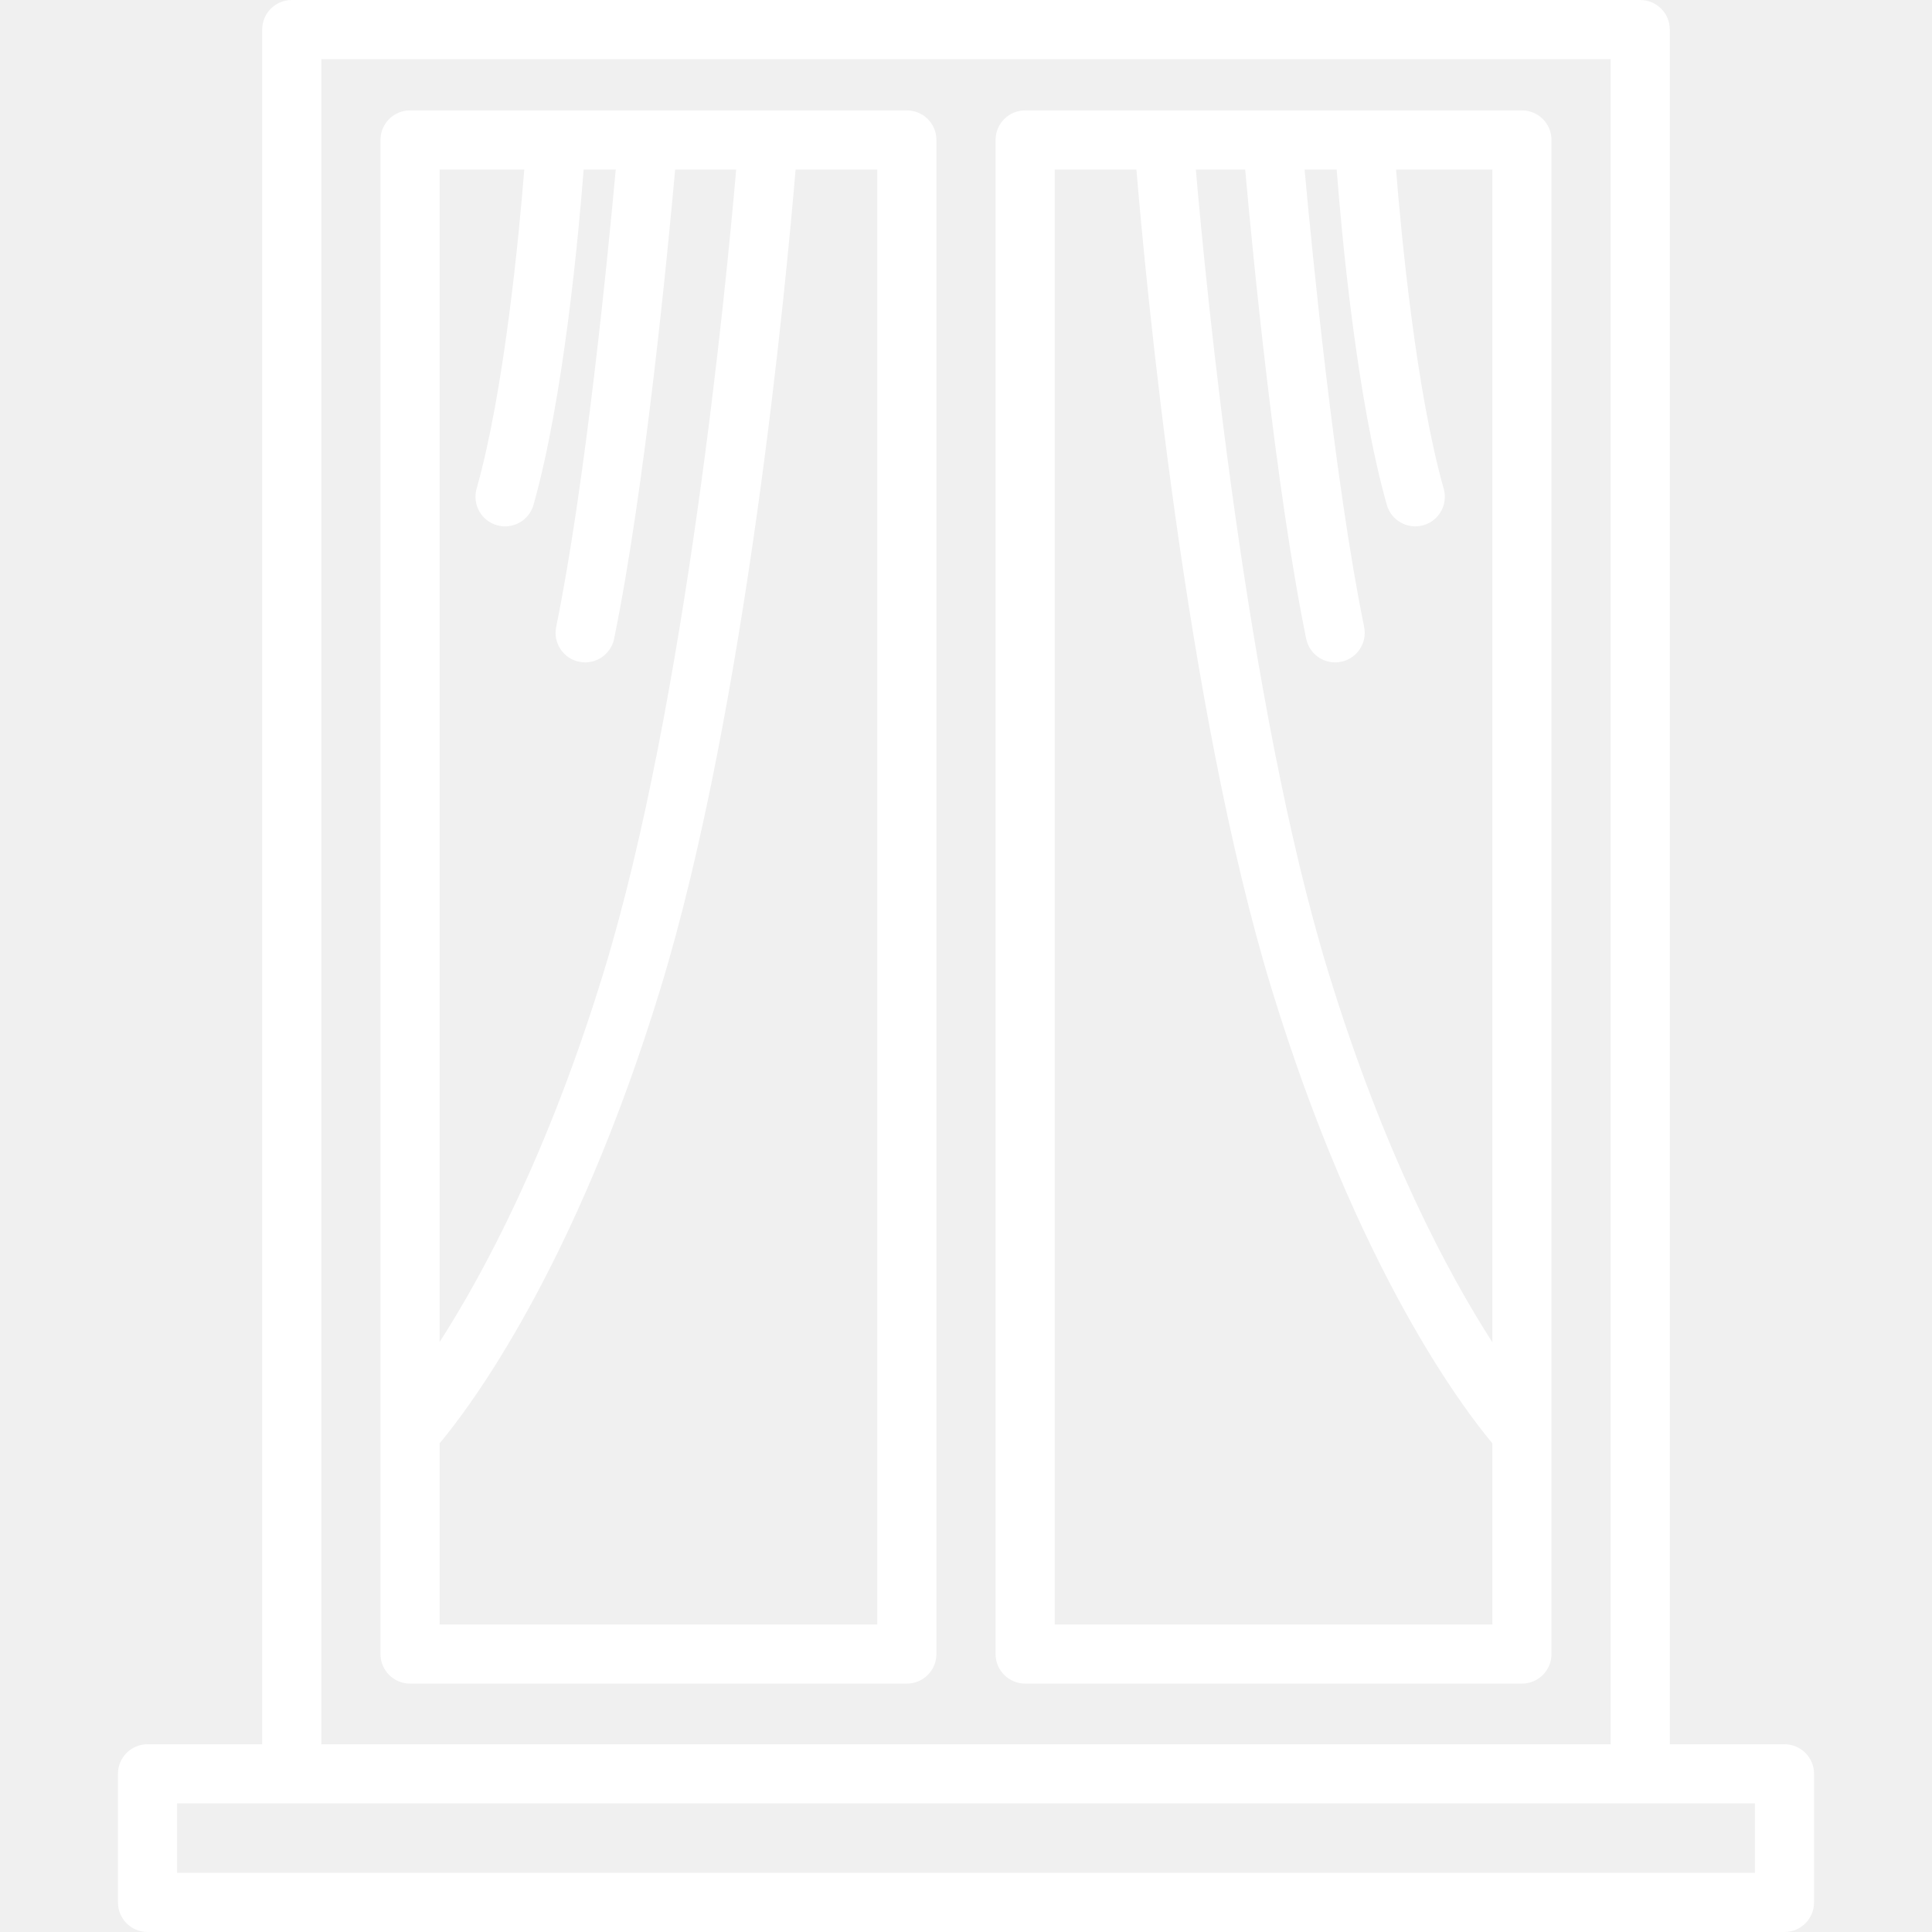
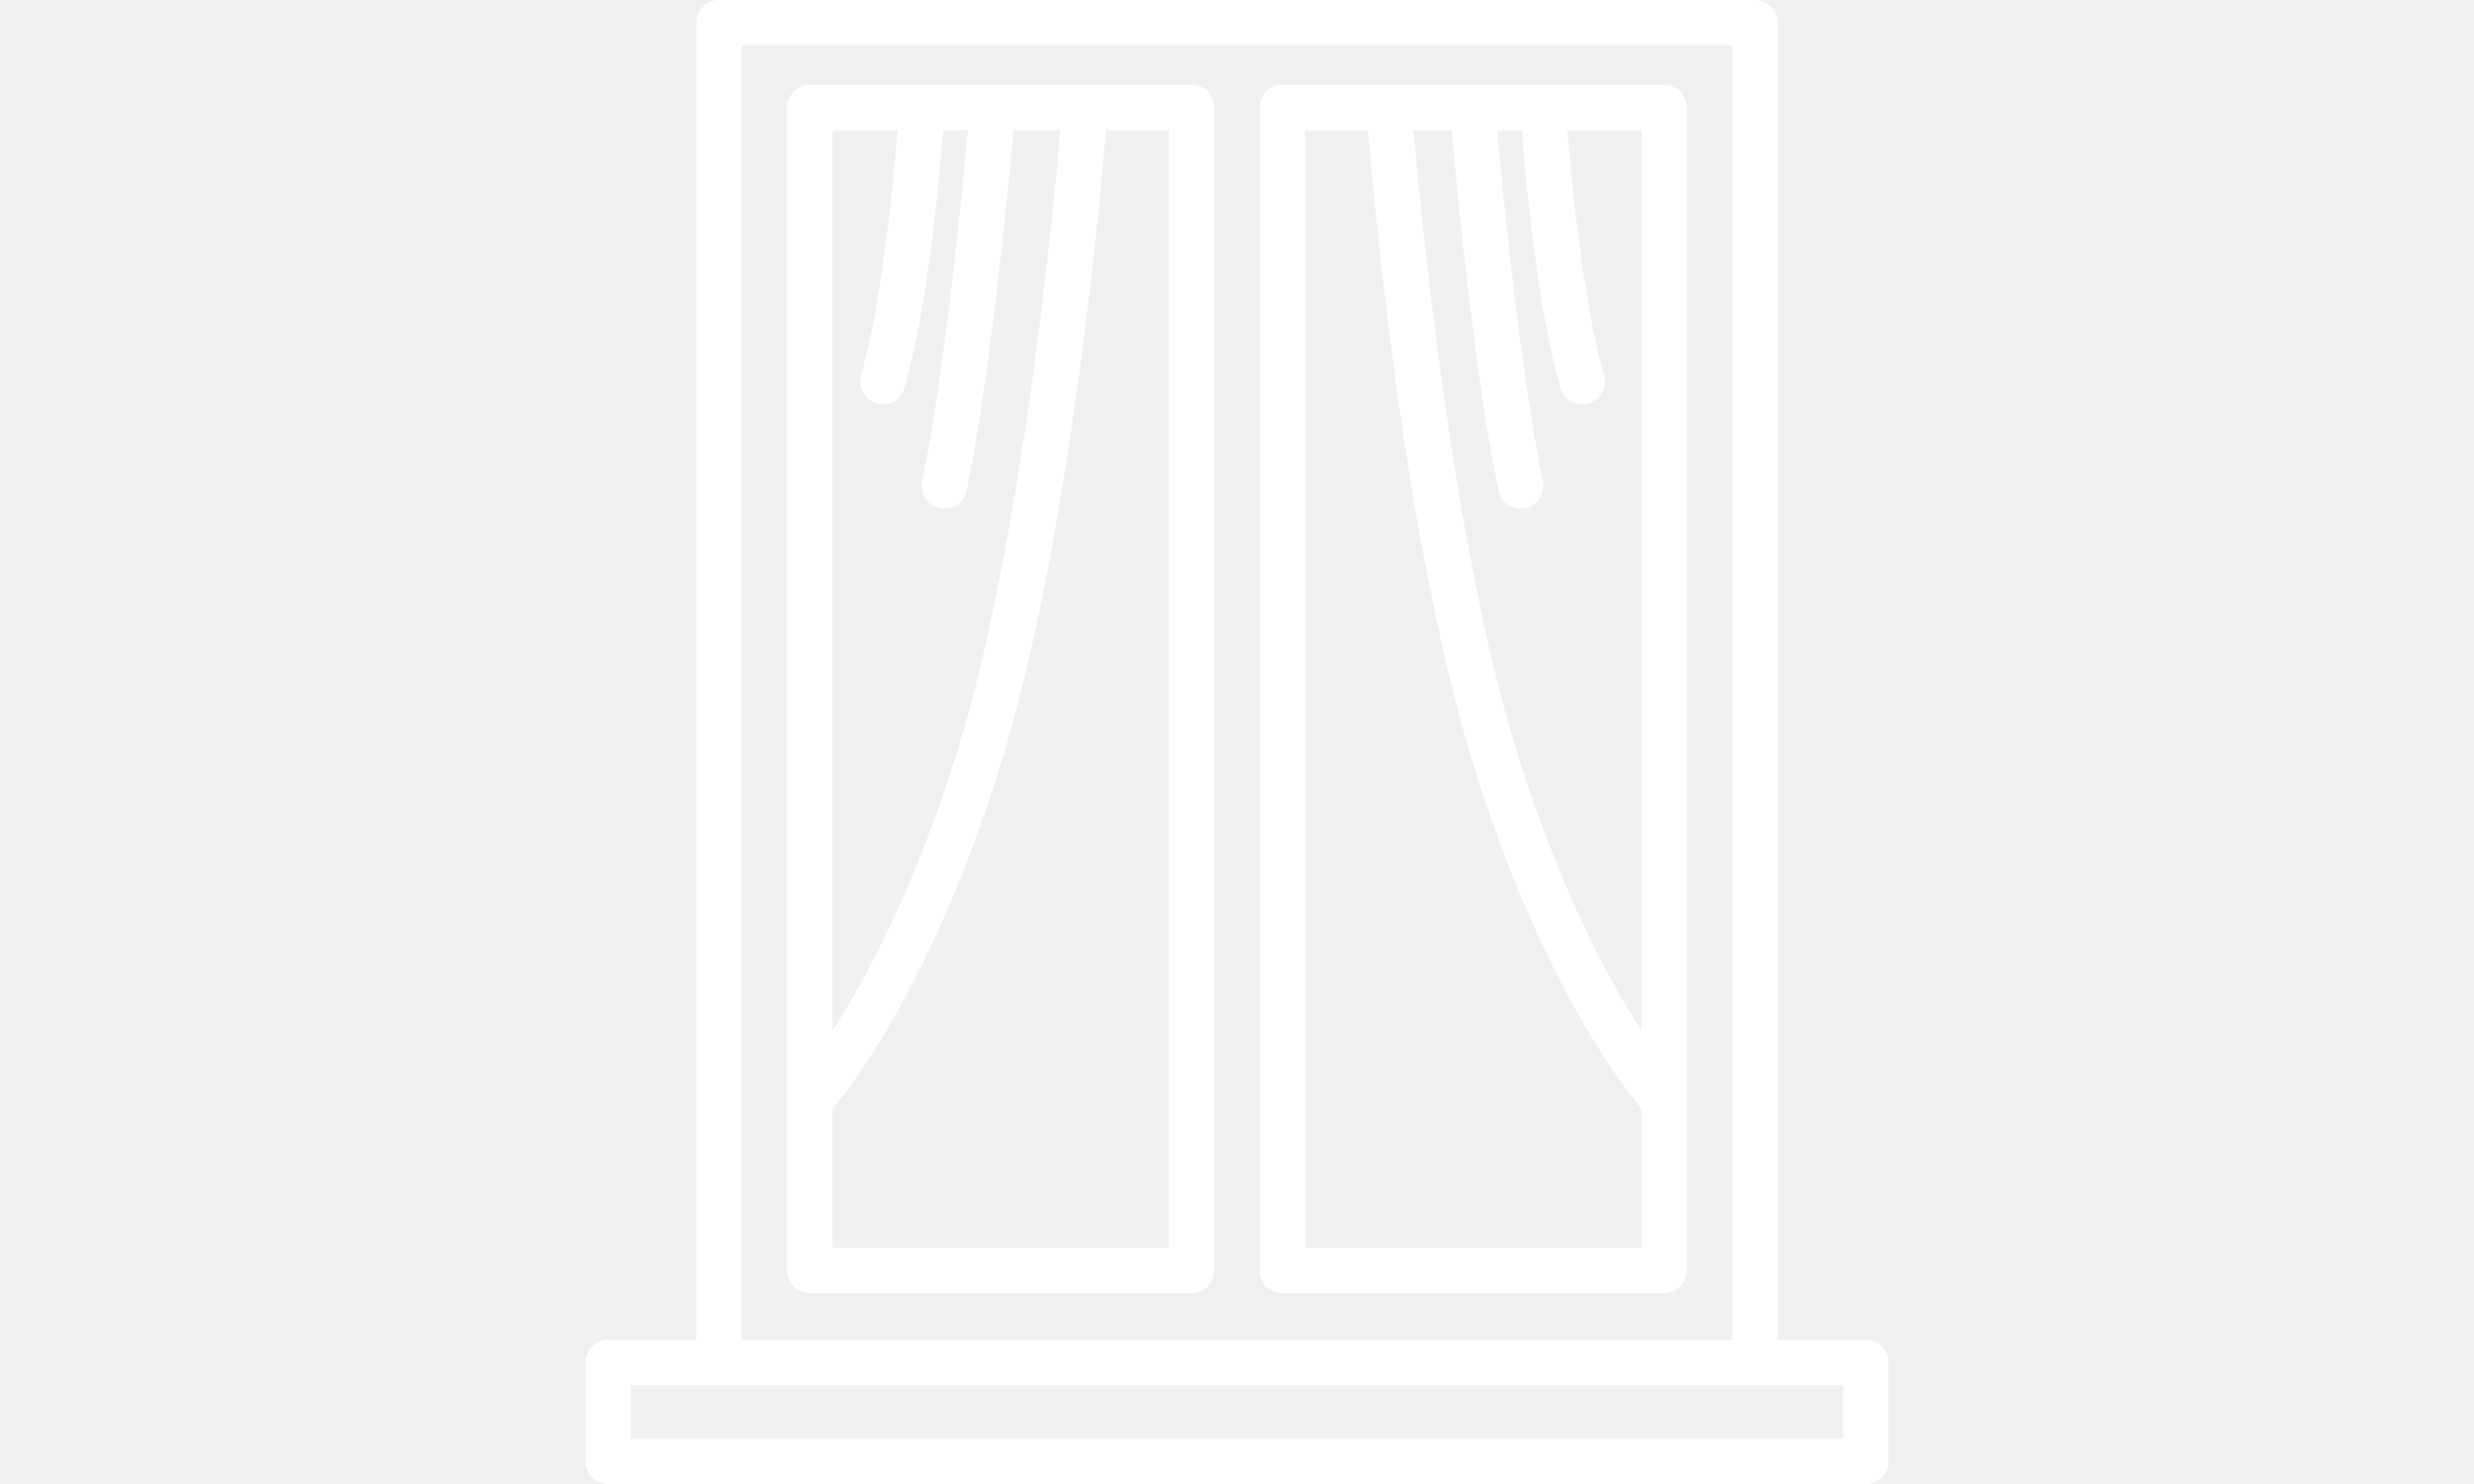
- <svg xmlns="http://www.w3.org/2000/svg" height="300px" width="500pxpx" version="1.1" id="Capa_1" viewBox="0 0 163.333 163.333" xml:space="preserve">
+ <svg xmlns="http://www.w3.org/2000/svg" height="300px" width="500px" version="1.1" id="Capa_1" viewBox="0 0 163.333 163.333" xml:space="preserve">
  <path style="fill:#ffffff;" d="M150.862,163.333H12.472c-1.381,0-2.5-1.119-2.5-2.5V149.96c0-1.381,1.119-2.5,2.5-2.5h9.694V2.5  c0-1.381,1.119-2.5,2.5-2.5h114c1.381,0,2.5,1.119,2.5,2.5v144.96h9.695c1.381,0,2.5,1.119,2.5,2.5v10.874  C153.362,162.214,152.242,163.333,150.862,163.333z M14.972,158.333h133.39v-5.874H14.972V158.333z M27.166,147.46h109V5h-109  V147.46z M128.666,142.333h-42c-1.381,0-2.5-1.119-2.5-2.5v-128c0-1.381,1.119-2.5,2.5-2.5h11.698c0.012,0,0.025,0,0.043,0h9.13  c0.018,0,0.035,0,0.053,0h7.733c0.009,0,0.016,0,0.021,0h13.321c1.381,0,2.5,1.119,2.5,2.5v109.243c0,0.004,0,0.008,0,0.012v18.745  C131.166,141.214,130.047,142.333,128.666,142.333z M89.166,137.333h37v-15.314c-2.518-3.007-11.446-14.8-18.674-38.455  c-7.25-23.728-10.623-59.715-11.418-69.23h-6.908V137.333z M101.097,14.333c0.857,9.931,4.265,45.149,11.177,67.77  c4.721,15.449,10.188,25.617,13.893,31.373V14.333h-8.144c0.445,5.581,1.686,18.691,4.03,26.986c0.376,1.329-0.396,2.71-1.725,3.086  c-1.334,0.372-2.712-0.398-3.086-1.726c-2.552-9.023-3.815-22.851-4.239-28.347h-2.712c0.646,7.095,2.548,26.515,5.034,38.666  c0.276,1.353-0.596,2.673-1.948,2.95c-1.354,0.277-2.674-0.595-2.95-1.948c-2.626-12.832-4.552-32.887-5.158-39.667H101.097z   M76.666,142.333h-42c-1.381,0-2.5-1.119-2.5-2.5v-18.748c0-0.002,0-0.004,0-0.006V11.833c0-1.381,1.119-2.5,2.5-2.5h12.322  c0.012,0,0.025,0,0.043,0h7.723c0.018,0,0.035,0,0.053,0h10.119c0.017,0,0.03,0,0.043,0h11.697c1.381,0,2.5,1.119,2.5,2.5v128  C79.166,141.214,78.047,142.333,76.666,142.333z M37.166,137.333h37v-123h-6.907c-0.795,9.516-4.168,45.503-11.418,69.23  c-7.228,23.655-16.156,35.448-18.675,38.456V137.333z M37.166,14.333v99.119c3.714-5.781,9.193-15.969,13.894-31.35  c6.911-22.621,10.319-57.838,11.177-67.77h-5.16c-0.606,6.781-2.532,26.836-5.159,39.668c-0.277,1.354-1.605,2.222-2.95,1.948  c-1.354-0.277-2.226-1.598-1.948-2.951c2.488-12.154,4.39-31.571,5.035-38.665h-2.713c-0.424,5.496-1.688,19.324-4.239,28.347  c-0.374,1.328-1.756,2.104-3.085,1.726c-1.329-0.375-2.102-1.757-1.726-3.086c2.347-8.301,3.586-21.408,4.031-26.986H37.166z" />
</svg>
